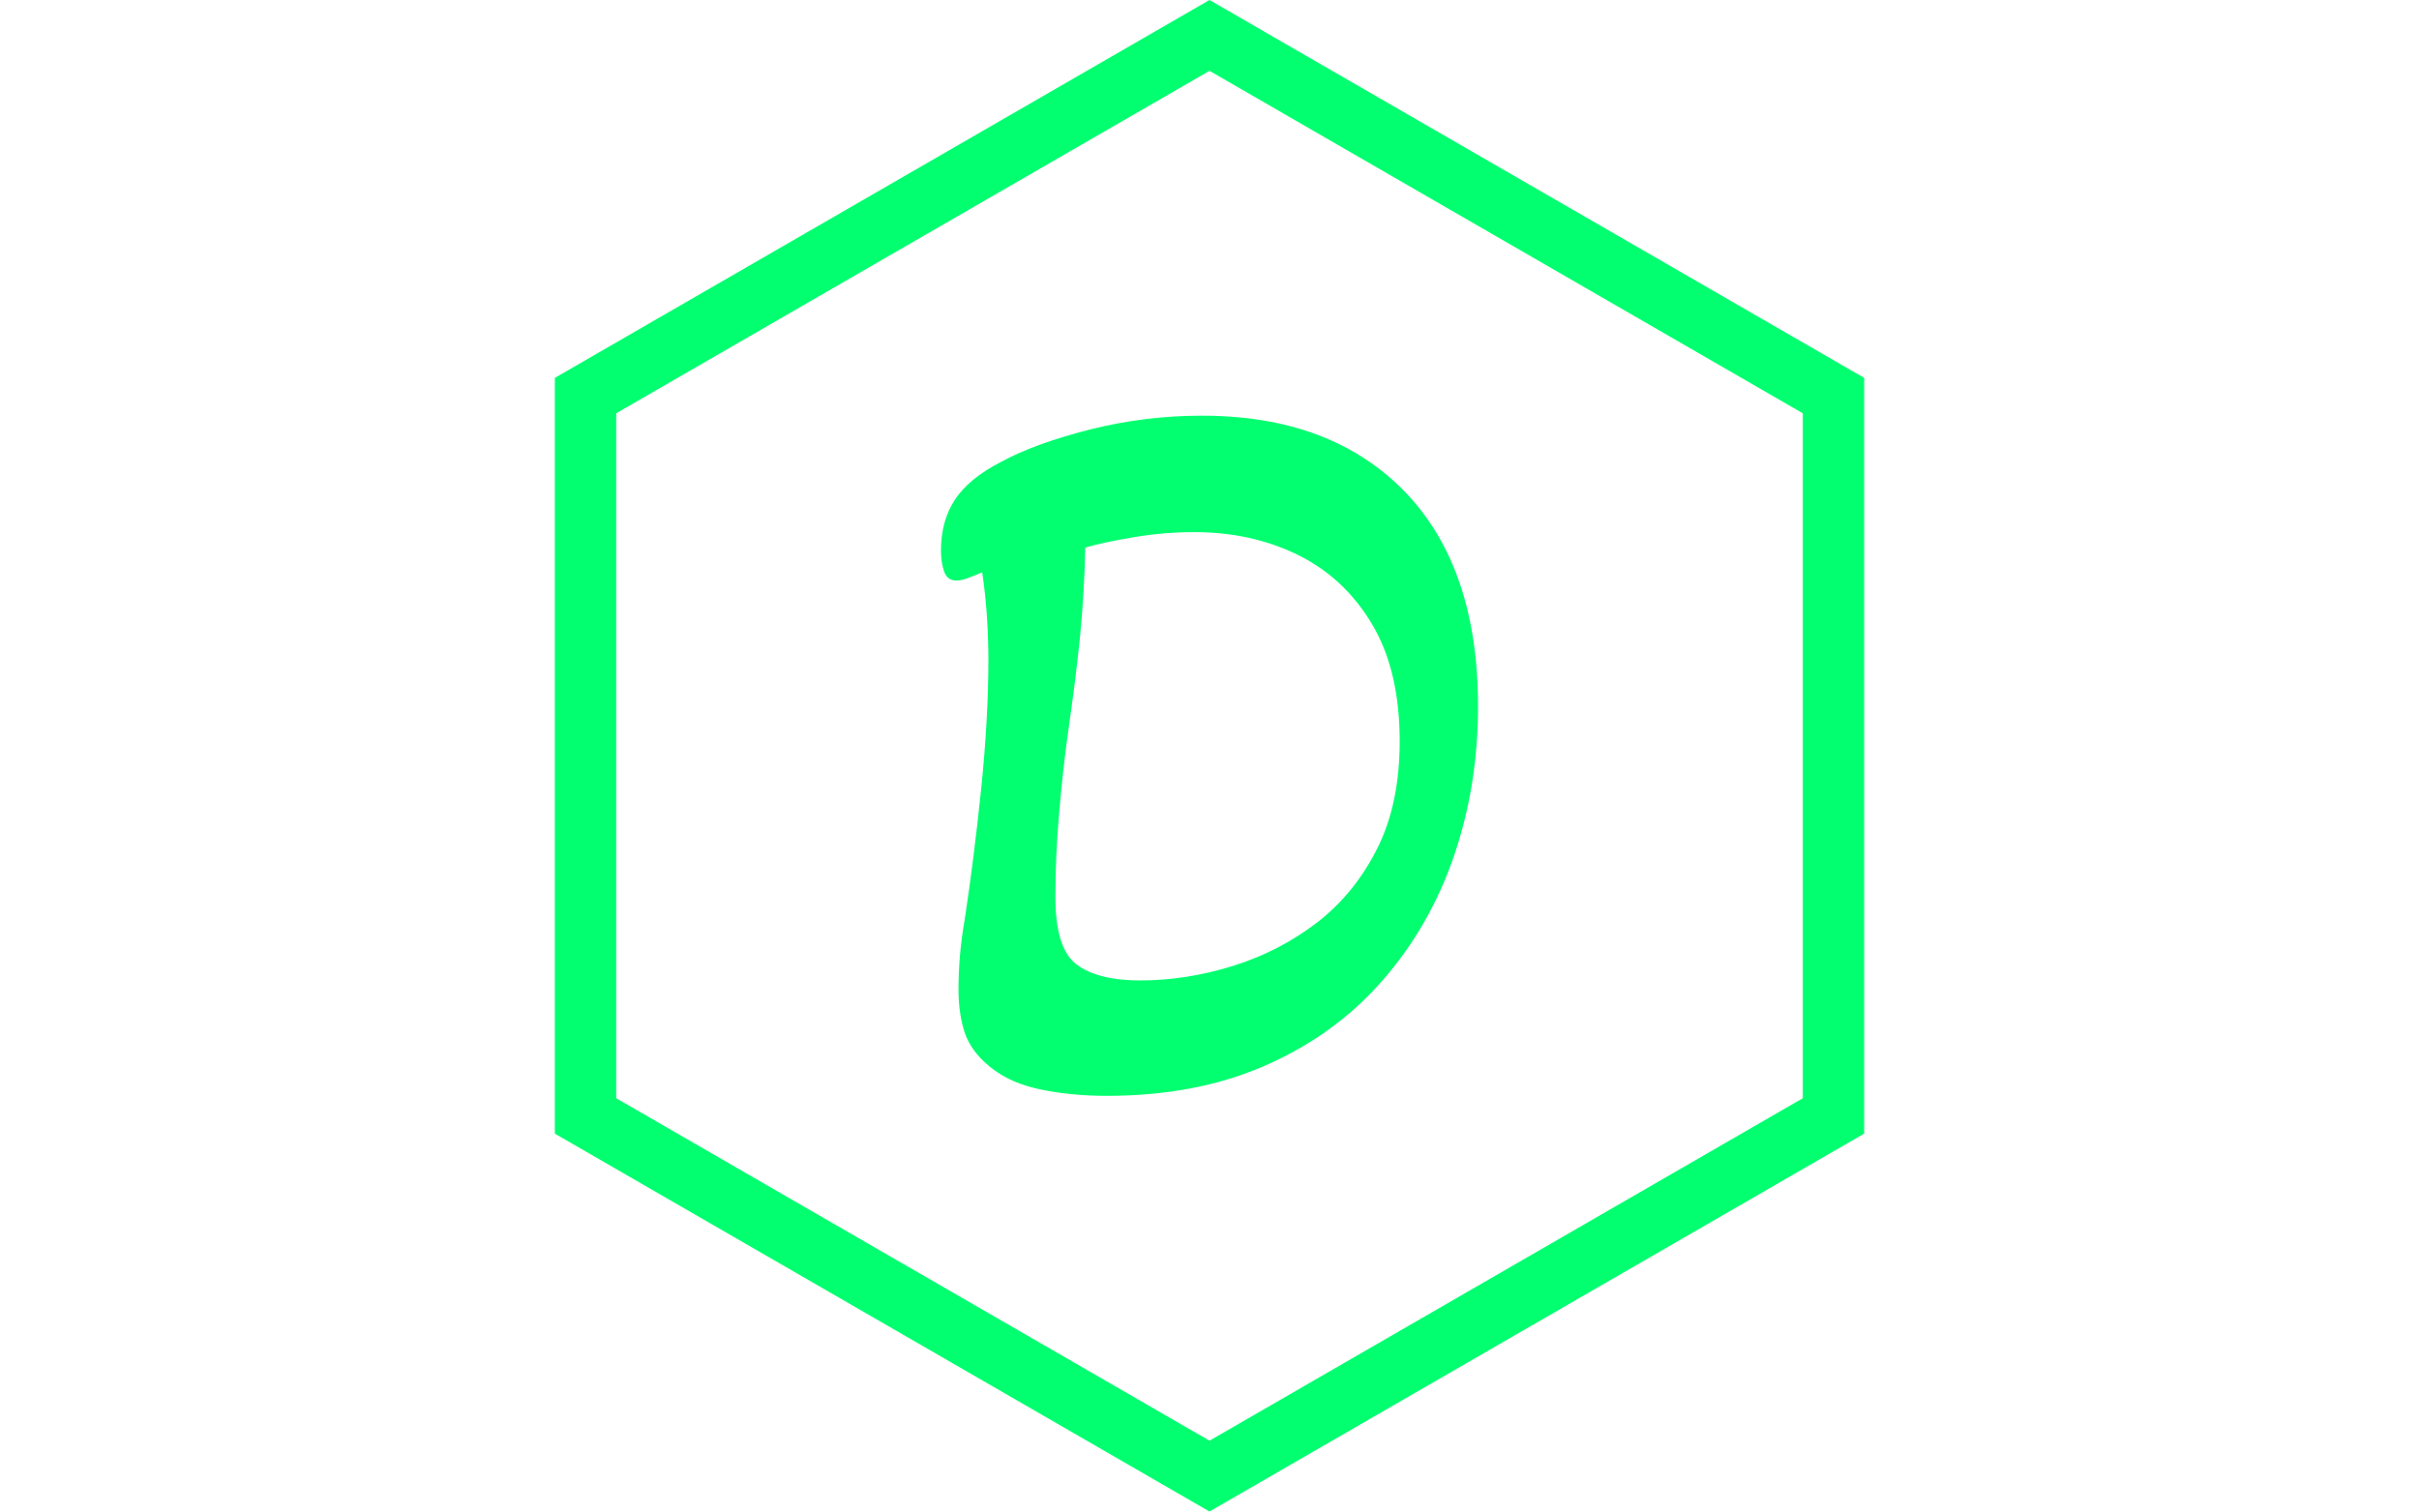
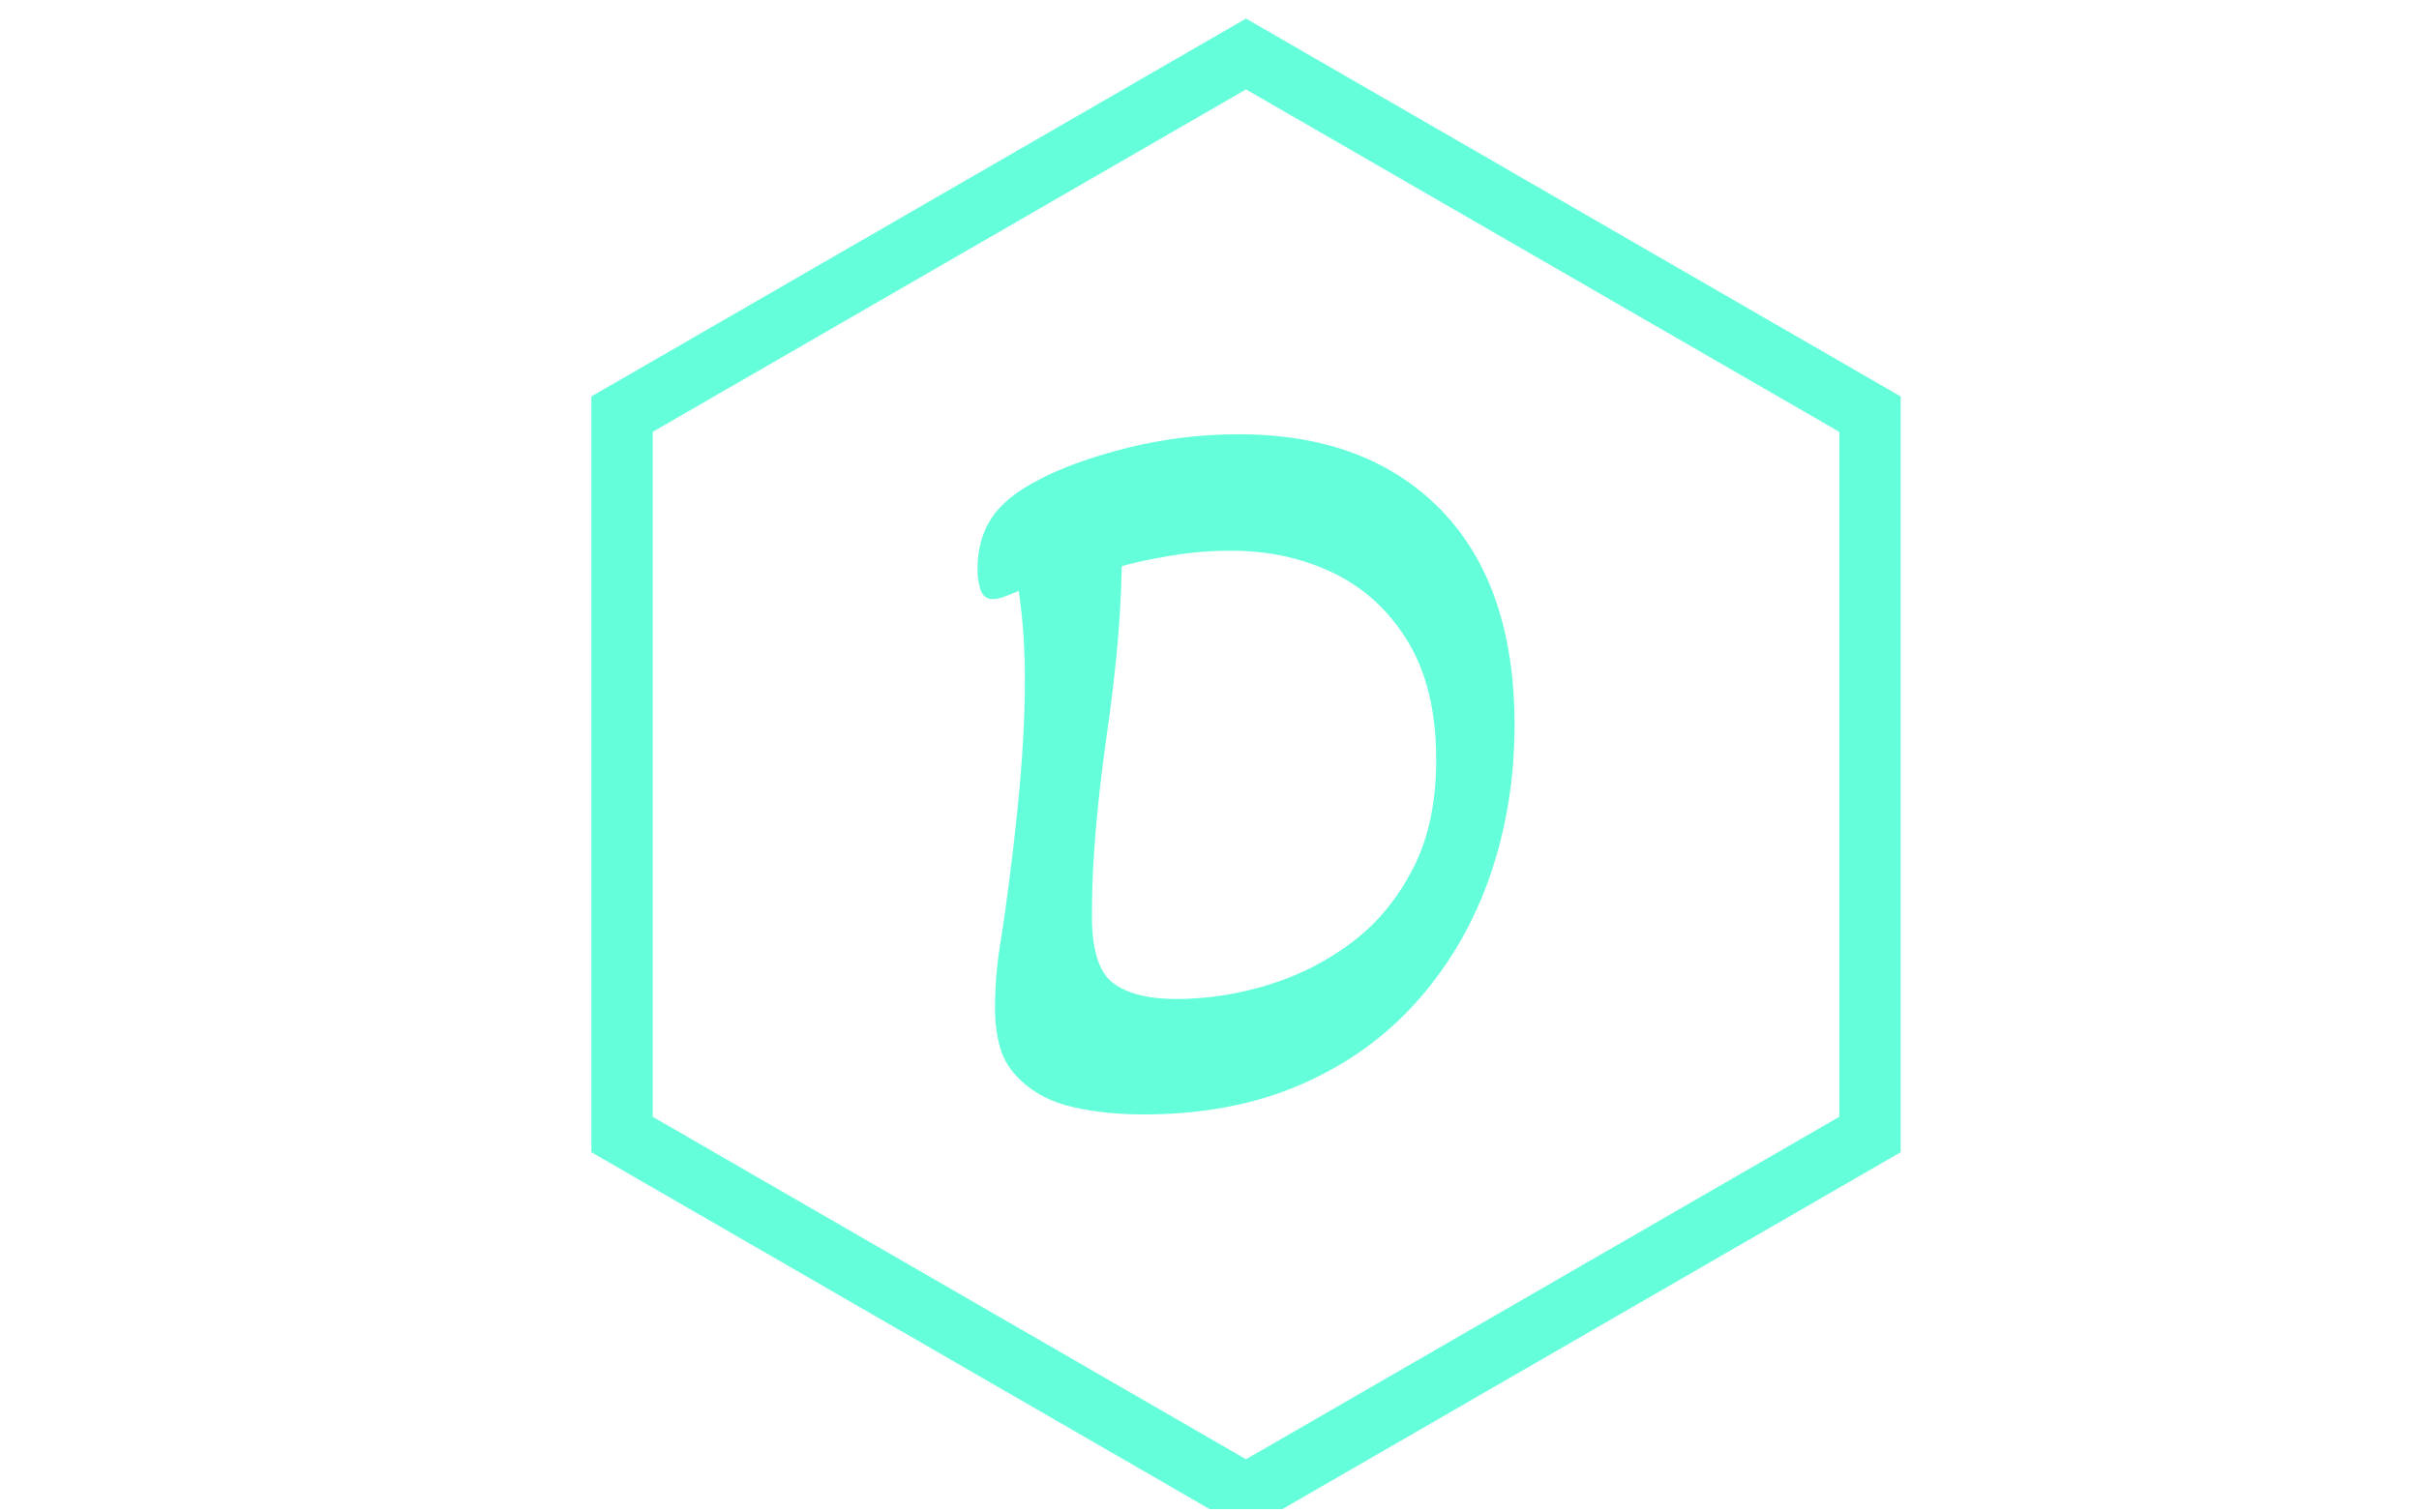
<svg xmlns="http://www.w3.org/2000/svg" version="1.1" width="2000" height="1250" viewBox="0 0 2000 1250">
-   <g transform="matrix(1,0,0,1,0,0)">
+   <g transform="translate(-8, -2)">
    <svg viewBox="0 0 576 360" data-background-color="#ffffff" preserveAspectRatio="xMidYMid meet" height="1250" width="2000">
-       <g id="tight-bounds" transform="matrix(1,0,0,1,0,0)">
+       <g id="tight-bounds" transform="translate(11, 5)">
        <svg viewBox="0 0 576 360" height="360" width="576">
          <g>
            <svg />
          </g>
          <g>
            <svg viewBox="0 0 576 360" height="360" width="576">
              <g>
-                 <path d="M132.115 90l155.885-90 155.885 90v180l-155.885 90-155.885-90zM146.725 261.565l141.275 81.566 141.275-81.566v-163.13l-141.275-81.566-141.275 81.566z" fill="#01ff70" fill-rule="nonzero" stroke="none" stroke-width="1" stroke-linecap="butt" stroke-linejoin="miter" stroke-miterlimit="10" stroke-dasharray="" stroke-dashoffset="0" font-family="none" font-weight="none" font-size="none" text-anchor="none" style="mix-blend-mode: normal" data-fill-palette-color="tertiary" />
+                 <path d="M132.115 90l155.885-90 155.885 90v180l-155.885 90-155.885-90zM146.725 261.565l141.275 81.566 141.275-81.566v-163.13l-141.275-81.566-141.275 81.566z" fill="#64ffda" fill-rule="nonzero" stroke="none" stroke-width="1" stroke-linecap="butt" stroke-linejoin="miter" stroke-miterlimit="10" stroke-dasharray="" stroke-dashoffset="0" font-family="none" font-weight="none" font-size="none" text-anchor="none" style="mix-blend-mode: normal" data-fill-palette-color="tertiary" />
              </g>
              <g transform="matrix(1,0,0,1,224.0591,99)">
                <svg viewBox="0 0 127.882 162" height="162" width="127.882">
                  <g>
                    <svg viewBox="0 0 127.882 162" height="162" width="127.882">
                      <g>
                        <svg viewBox="0 0 127.882 162" height="162" width="127.882">
                          <g id="textblocktransform">
                            <svg viewBox="0 0 127.882 162" height="162" width="127.882" id="textblock">
                              <g>
                                <svg viewBox="0 0 127.882 162" height="162" width="127.882">
                                  <g transform="matrix(1,0,0,1,0,0)">
                                    <svg width="127.882" viewBox="2.15 -32.35 26.05 33" height="162" data-palette-color="#01ff70">
-                                       <path d="M10.2 0.65L10.2 0.65Q8.35 0.65 6.8 0.3 5.25-0.05 4.25-1L4.25-1Q3.5-1.7 3.25-2.58 3-3.45 3-4.5L3-4.5Q3-6.2 3.3-7.9L3.3-7.9Q3.75-10.85 4.1-14.25 4.45-17.65 4.45-20.55L4.45-20.55Q4.45-21.45 4.38-22.6 4.3-23.75 4.15-24.75L4.15-24.75Q3.8-24.6 3.48-24.48 3.15-24.35 2.9-24.35L2.9-24.35Q2.45-24.35 2.3-24.8 2.15-25.25 2.15-25.8L2.15-25.8Q2.15-27.25 2.83-28.28 3.5-29.3 5.05-30.1L5.05-30.1Q6.7-31 9.38-31.68 12.05-32.35 14.8-32.35L14.8-32.35Q21.05-32.35 24.63-28.68 28.2-25 28.2-18.25L28.2-18.25Q28.2-14.4 27.03-10.98 25.85-7.55 23.55-4.93 21.25-2.3 17.9-0.83 14.55 0.65 10.2 0.65ZM11.8-4.95L11.8-4.95Q14.05-4.95 16.3-5.65 18.55-6.35 20.38-7.75 22.2-9.15 23.3-11.33 24.4-13.5 24.4-16.55L24.4-16.55Q24.4-20 23.05-22.25 21.7-24.5 19.45-25.6 17.2-26.7 14.45-26.7L14.45-26.7Q12.95-26.7 11.48-26.45 10-26.2 9.15-25.95L9.15-25.95Q9.1-23.65 8.88-21.48 8.65-19.3 8.35-17.25L8.35-17.25Q8.05-15.1 7.88-13.05 7.7-11 7.7-9L7.7-9Q7.7-6.5 8.72-5.73 9.75-4.95 11.8-4.95Z" opacity="1" transform="matrix(1,0,0,1,0,0)" fill="#01ff70" class="wordmark-text-0" data-fill-palette-color="primary" id="text-0" />
+                                       <path d="M10.2 0.65L10.2 0.65Q8.35 0.65 6.8 0.3 5.25-0.05 4.25-1L4.25-1Q3.5-1.7 3.25-2.58 3-3.45 3-4.5L3-4.5Q3-6.2 3.3-7.9L3.3-7.9Q3.75-10.85 4.1-14.25 4.45-17.65 4.45-20.55L4.45-20.55Q4.45-21.45 4.38-22.6 4.3-23.75 4.15-24.75L4.15-24.75Q3.8-24.6 3.48-24.48 3.15-24.35 2.9-24.35L2.9-24.35Q2.45-24.35 2.3-24.8 2.15-25.25 2.15-25.8L2.15-25.8Q2.15-27.25 2.83-28.28 3.5-29.3 5.05-30.1L5.05-30.1Q6.7-31 9.38-31.68 12.05-32.35 14.8-32.35L14.8-32.35Q21.05-32.35 24.63-28.68 28.2-25 28.2-18.25L28.2-18.25Q28.2-14.4 27.03-10.98 25.85-7.55 23.55-4.93 21.25-2.3 17.9-0.83 14.55 0.65 10.2 0.65ZM11.8-4.95L11.8-4.95Q14.05-4.95 16.3-5.65 18.55-6.35 20.38-7.75 22.2-9.15 23.3-11.33 24.4-13.5 24.4-16.55L24.4-16.55Q24.4-20 23.05-22.25 21.7-24.5 19.45-25.6 17.2-26.7 14.45-26.7L14.45-26.7Q12.95-26.7 11.48-26.45 10-26.2 9.15-25.95L9.15-25.95Q9.1-23.65 8.88-21.48 8.65-19.3 8.35-17.25L8.35-17.25Q8.05-15.1 7.88-13.05 7.7-11 7.7-9L7.7-9Q7.7-6.5 8.72-5.73 9.75-4.95 11.8-4.95Z" opacity="1" transform="matrix(1,0,0,1,0,0)" fill="#64ffda" class="wordmark-text-0" data-fill-palette-color="primary" id="text-0" />
                                    </svg>
                                  </g>
                                </svg>
                              </g>
                            </svg>
                          </g>
                        </svg>
                      </g>
                      <g />
                    </svg>
                  </g>
                </svg>
              </g>
            </svg>
          </g>
          <defs />
        </svg>
        <rect width="576" height="360" fill="none" stroke="none" visibility="hidden" />
      </g>
    </svg>
  </g>
</svg>
